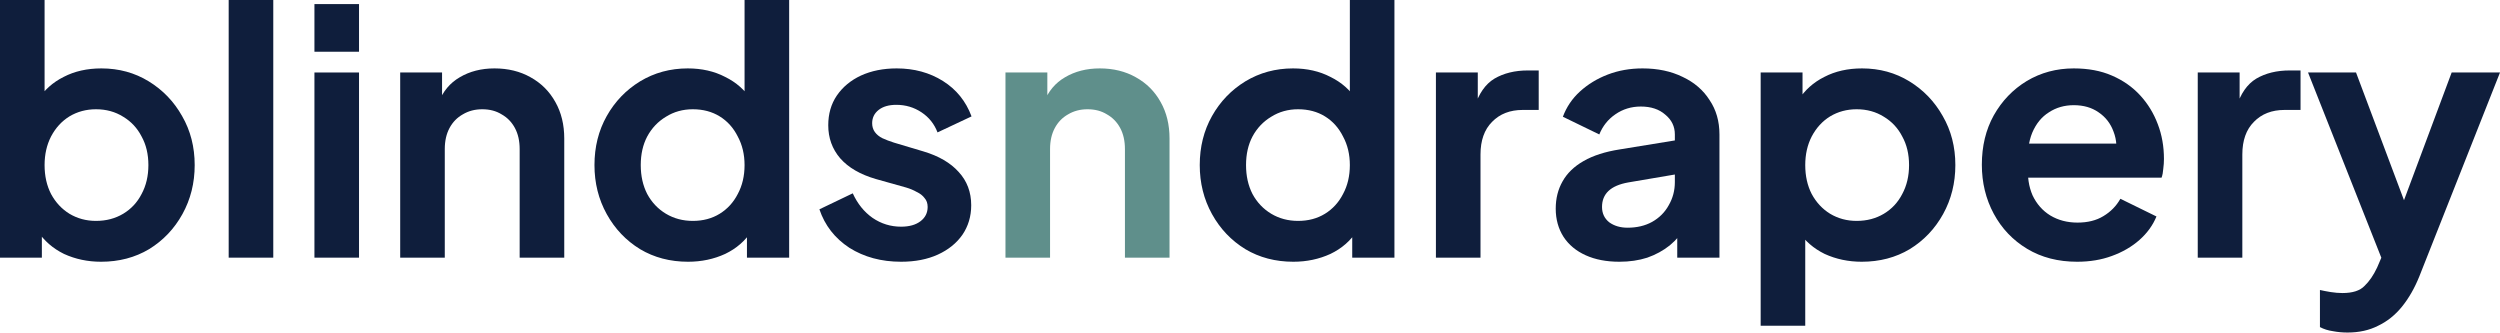
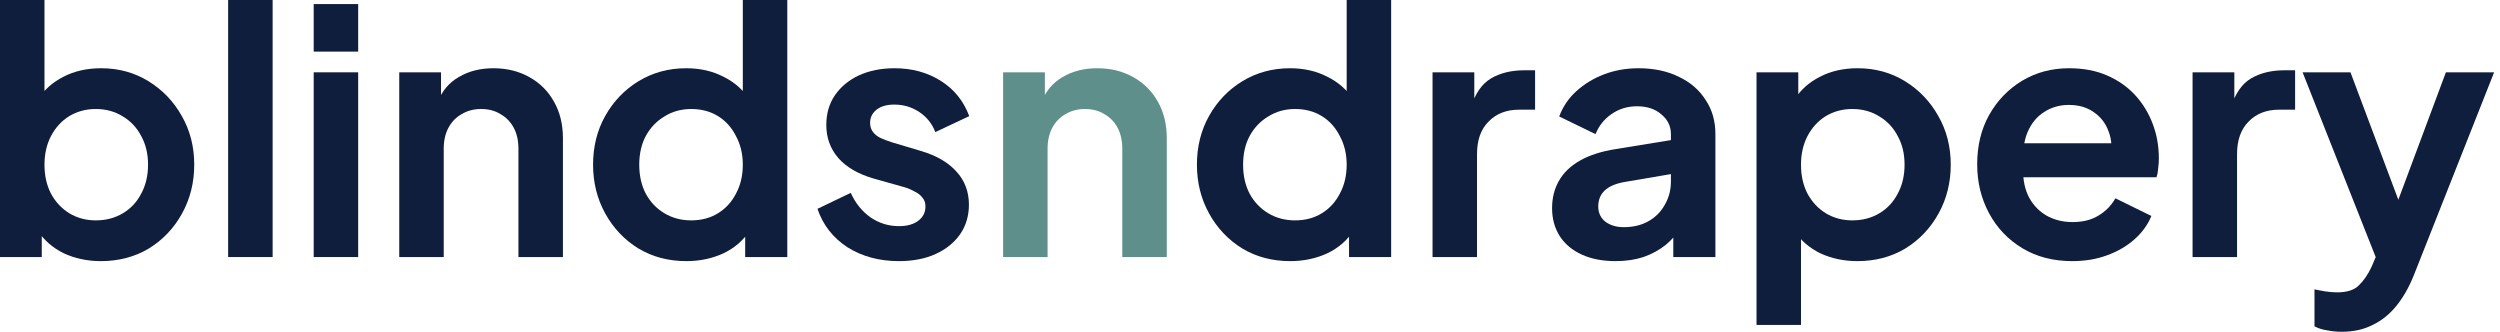
- <svg xmlns="http://www.w3.org/2000/svg" preserveAspectRatio="none" overflow="visible" style="display: block;" width="210.503" height="28" viewBox="0 0 210.503 28" fill="none">
-   <g id="blindsndrapery">
-     <path id="Vector" d="M197.664 28C197.243 28 196.833 27.962 196.431 27.885C196.03 27.828 195.667 27.713 195.342 27.541V24.418C195.591 24.475 195.887 24.532 196.231 24.59C196.594 24.647 196.928 24.675 197.234 24.675C198.094 24.675 198.715 24.475 199.097 24.074C199.498 23.692 199.851 23.176 200.157 22.526L201.189 20.119L201.132 23.271L194.339 6.104H198.38L203.138 18.772H201.705L206.433 6.104H210.503L203.711 23.271C203.31 24.265 202.822 25.115 202.249 25.822C201.676 26.529 201.007 27.064 200.243 27.427C199.498 27.809 198.638 28 197.664 28Z" fill="#0F1E3C" />
-     <path id="Vector_2" d="M185.053 21.695V6.104H188.578V9.572L188.292 9.056C188.655 7.891 189.218 7.079 189.982 6.62C190.766 6.162 191.702 5.932 192.791 5.932H193.708V9.257H192.361C191.291 9.257 190.431 9.591 189.782 10.26C189.132 10.91 188.807 11.827 188.807 13.011V21.695H185.053Z" fill="#0F1E3C" />
-     <path id="Vector_3" d="M174.899 22.039C173.294 22.039 171.89 21.676 170.686 20.95C169.482 20.224 168.546 19.24 167.877 17.998C167.209 16.756 166.874 15.38 166.874 13.871C166.874 12.304 167.209 10.919 167.877 9.715C168.565 8.493 169.492 7.528 170.657 6.821C171.842 6.114 173.16 5.76 174.612 5.76C175.835 5.76 176.905 5.961 177.822 6.362C178.758 6.764 179.551 7.318 180.201 8.025C180.851 8.731 181.347 9.543 181.691 10.461C182.035 11.359 182.207 12.333 182.207 13.384C182.207 13.651 182.188 13.928 182.15 14.215C182.131 14.502 182.083 14.75 182.006 14.96H169.97V12.094H179.886L178.109 13.441C178.281 12.562 178.233 11.779 177.965 11.091C177.717 10.403 177.297 9.859 176.704 9.458C176.131 9.056 175.434 8.856 174.612 8.856C173.829 8.856 173.132 9.056 172.52 9.458C171.909 9.84 171.441 10.413 171.116 11.177C170.81 11.922 170.696 12.83 170.772 13.9C170.696 14.855 170.82 15.705 171.145 16.45C171.489 17.176 171.985 17.74 172.635 18.141C173.304 18.543 174.068 18.743 174.928 18.743C175.787 18.743 176.513 18.562 177.106 18.199C177.717 17.835 178.195 17.348 178.539 16.737L181.577 18.227C181.271 18.972 180.793 19.631 180.144 20.205C179.494 20.778 178.72 21.227 177.822 21.552C176.943 21.877 175.969 22.039 174.899 22.039Z" fill="#0F1E3C" />
-     <path id="Vector_4" d="M148.25 27.427V6.104H151.775V9.2L151.431 8.426C151.966 7.585 152.692 6.936 153.609 6.477C154.526 5.999 155.586 5.76 156.79 5.76C158.261 5.76 159.589 6.123 160.774 6.85C161.958 7.576 162.894 8.55 163.582 9.773C164.289 10.996 164.643 12.371 164.643 13.9C164.643 15.409 164.299 16.785 163.611 18.027C162.923 19.268 161.987 20.253 160.802 20.979C159.618 21.685 158.271 22.039 156.761 22.039C155.634 22.039 154.593 21.819 153.637 21.38C152.701 20.921 151.956 20.272 151.402 19.431L152.004 18.686V27.427H148.25ZM156.331 18.6C157.191 18.6 157.955 18.399 158.624 17.998C159.293 17.597 159.809 17.043 160.172 16.336C160.554 15.629 160.745 14.817 160.745 13.9C160.745 12.983 160.554 12.18 160.172 11.492C159.809 10.785 159.293 10.231 158.624 9.83C157.955 9.41 157.191 9.2 156.331 9.2C155.51 9.2 154.765 9.4 154.096 9.801C153.446 10.203 152.931 10.766 152.548 11.492C152.185 12.199 152.004 13.002 152.004 13.9C152.004 14.817 152.185 15.629 152.548 16.336C152.931 17.043 153.446 17.597 154.096 17.998C154.765 18.399 155.51 18.6 156.331 18.6Z" fill="#0F1E3C" />
-     <path id="Vector_5" d="M136.354 22.039C135.265 22.039 134.319 21.857 133.517 21.494C132.714 21.131 132.093 20.616 131.654 19.947C131.214 19.259 130.994 18.466 130.994 17.568C130.994 16.708 131.186 15.944 131.568 15.275C131.95 14.588 132.542 14.014 133.345 13.556C134.147 13.097 135.16 12.772 136.382 12.581L141.484 11.75V14.616L137.099 15.361C136.354 15.495 135.8 15.734 135.437 16.078C135.074 16.422 134.892 16.871 134.892 17.425C134.892 17.96 135.093 18.39 135.494 18.714C135.914 19.02 136.43 19.173 137.042 19.173C137.825 19.173 138.513 19.011 139.105 18.686C139.716 18.342 140.185 17.874 140.509 17.282C140.853 16.689 141.025 16.04 141.025 15.333V11.32C141.025 10.652 140.758 10.098 140.223 9.658C139.707 9.2 139.019 8.97 138.159 8.97C137.357 8.97 136.64 9.19 136.01 9.629C135.398 10.05 134.949 10.613 134.663 11.32L131.596 9.83C131.902 9.009 132.38 8.302 133.029 7.709C133.698 7.098 134.481 6.62 135.379 6.276C136.277 5.932 137.252 5.76 138.303 5.76C139.583 5.76 140.71 5.999 141.684 6.477C142.659 6.936 143.413 7.585 143.948 8.426C144.503 9.247 144.78 10.212 144.78 11.32V21.695H141.226V19.03L142.028 18.972C141.627 19.641 141.149 20.205 140.595 20.663C140.041 21.103 139.411 21.447 138.704 21.695C137.997 21.924 137.214 22.039 136.354 22.039Z" fill="#0F1E3C" />
-     <path id="Vector_6" d="M120.906 21.695V6.104H124.431V9.572L124.144 9.056C124.507 7.891 125.071 7.079 125.835 6.62C126.619 6.162 127.555 5.932 128.644 5.932H129.561V9.257H128.214C127.144 9.257 126.284 9.591 125.635 10.26C124.985 10.91 124.66 11.827 124.66 13.011V21.695H120.906Z" fill="#0F1E3C" />
-     <path id="Vector_7" d="M108.901 22.039C107.392 22.039 106.045 21.685 104.86 20.979C103.676 20.253 102.739 19.268 102.052 18.027C101.364 16.785 101.02 15.409 101.02 13.9C101.02 12.371 101.364 10.996 102.052 9.773C102.739 8.55 103.676 7.576 104.86 6.85C106.064 6.123 107.401 5.76 108.873 5.76C110.057 5.76 111.108 5.999 112.025 6.477C112.961 6.936 113.697 7.585 114.232 8.426L113.659 9.2V0H117.413V21.695H113.859V18.686L114.26 19.431C113.725 20.272 112.98 20.921 112.025 21.38C111.07 21.819 110.028 22.039 108.901 22.039ZM109.302 18.6C110.162 18.6 110.917 18.399 111.566 17.998C112.216 17.597 112.722 17.043 113.085 16.336C113.468 15.629 113.659 14.817 113.659 13.9C113.659 13.002 113.468 12.199 113.085 11.492C112.722 10.766 112.216 10.203 111.566 9.801C110.917 9.4 110.162 9.2 109.302 9.2C108.462 9.2 107.707 9.41 107.038 9.83C106.37 10.231 105.844 10.785 105.462 11.492C105.099 12.18 104.918 12.983 104.918 13.9C104.918 14.817 105.099 15.629 105.462 16.336C105.844 17.043 106.37 17.597 107.038 17.998C107.707 18.399 108.462 18.6 109.302 18.6Z" fill="#0F1E3C" />
-     <path id="Vector_8" d="M84.662 21.695V6.104H88.187V9.171L87.9 8.626C88.263 7.69 88.856 6.983 89.677 6.506C90.518 6.009 91.493 5.76 92.601 5.76C93.747 5.76 94.76 6.009 95.638 6.506C96.537 7.002 97.234 7.7 97.731 8.598C98.227 9.477 98.476 10.499 98.476 11.664V21.695H94.721V12.553C94.721 11.865 94.588 11.273 94.32 10.776C94.053 10.279 93.68 9.897 93.203 9.629C92.744 9.343 92.199 9.2 91.569 9.2C90.957 9.2 90.413 9.343 89.935 9.629C89.458 9.897 89.085 10.279 88.818 10.776C88.55 11.273 88.416 11.865 88.416 12.553V21.695H84.662Z" fill="#5F8F8B" />
-     <path id="Vector_9" d="M75.873 22.039C74.211 22.039 72.759 21.647 71.517 20.864C70.294 20.061 69.453 18.982 68.995 17.625L71.803 16.278C72.205 17.157 72.759 17.845 73.466 18.342C74.192 18.839 74.994 19.087 75.873 19.087C76.561 19.087 77.105 18.934 77.507 18.628C77.908 18.323 78.109 17.922 78.109 17.425C78.109 17.119 78.022 16.871 77.851 16.68C77.698 16.47 77.478 16.297 77.191 16.164C76.924 16.011 76.628 15.887 76.303 15.791L73.752 15.075C72.434 14.693 71.431 14.11 70.743 13.326C70.074 12.543 69.74 11.617 69.74 10.547C69.74 9.591 69.979 8.76 70.457 8.053C70.953 7.327 71.632 6.764 72.491 6.362C73.37 5.961 74.373 5.76 75.501 5.76C76.972 5.76 78.271 6.114 79.398 6.821C80.525 7.528 81.328 8.521 81.805 9.801L78.94 11.148C78.672 10.441 78.223 9.878 77.593 9.458C76.962 9.037 76.255 8.827 75.472 8.827C74.841 8.827 74.345 8.97 73.982 9.257C73.619 9.543 73.437 9.916 73.437 10.375C73.437 10.661 73.513 10.91 73.666 11.12C73.819 11.33 74.029 11.502 74.297 11.636C74.583 11.769 74.908 11.893 75.271 12.008L77.765 12.753C79.045 13.135 80.029 13.709 80.716 14.473C81.423 15.237 81.777 16.173 81.777 17.282C81.777 18.218 81.528 19.049 81.032 19.775C80.535 20.482 79.847 21.036 78.968 21.437C78.089 21.838 77.058 22.039 75.873 22.039Z" fill="#0F1E3C" />
-     <path id="Vector_10" d="M57.936 22.039C56.427 22.039 55.08 21.685 53.895 20.979C52.711 20.253 51.774 19.268 51.087 18.027C50.399 16.785 50.055 15.409 50.055 13.9C50.055 12.371 50.399 10.996 51.087 9.773C51.774 8.55 52.711 7.576 53.895 6.85C55.099 6.123 56.436 5.76 57.907 5.76C59.092 5.76 60.143 5.999 61.06 6.477C61.996 6.936 62.732 7.585 63.267 8.426L62.693 9.2V0H66.448V21.695H62.894V18.686L63.295 19.431C62.76 20.272 62.015 20.921 61.06 21.38C60.105 21.819 59.063 22.039 57.936 22.039ZM58.337 18.6C59.197 18.6 59.952 18.399 60.601 17.998C61.251 17.597 61.757 17.043 62.12 16.336C62.502 15.629 62.693 14.817 62.693 13.9C62.693 13.002 62.502 12.199 62.12 11.492C61.757 10.766 61.251 10.203 60.601 9.801C59.952 9.4 59.197 9.2 58.337 9.2C57.497 9.2 56.742 9.41 56.073 9.83C55.404 10.231 54.879 10.785 54.497 11.492C54.134 12.18 53.952 12.983 53.952 13.9C53.952 14.817 54.134 15.629 54.497 16.336C54.879 17.043 55.404 17.597 56.073 17.998C56.742 18.399 57.497 18.6 58.337 18.6Z" fill="#0F1E3C" />
-     <path id="Vector_11" d="M33.697 21.695V6.104H37.222V9.171L36.935 8.626C37.298 7.69 37.891 6.983 38.712 6.506C39.553 6.009 40.527 5.76 41.636 5.76C42.782 5.76 43.794 6.009 44.673 6.506C45.571 7.002 46.269 7.7 46.766 8.598C47.262 9.477 47.511 10.499 47.511 11.664V21.695H43.756V12.553C43.756 11.865 43.623 11.273 43.355 10.776C43.087 10.279 42.715 9.897 42.237 9.629C41.779 9.343 41.234 9.2 40.604 9.2C39.992 9.2 39.448 9.343 38.97 9.629C38.492 9.897 38.12 10.279 37.852 10.776C37.585 11.273 37.451 11.865 37.451 12.553V21.695H33.697Z" fill="#0F1E3C" />
-     <path id="Vector_12" d="M26.476 21.695V6.104H30.23V21.695H26.476ZM26.476 4.356V0.344H30.23V4.356H26.476Z" fill="#0F1E3C" />
-     <path id="Vector_13" d="M19.255 21.695V0H23.01V21.695H19.255Z" fill="#0F1E3C" />
-     <path id="Vector_14" d="M8.512 22.039C7.385 22.039 6.343 21.819 5.388 21.38C4.452 20.921 3.707 20.272 3.153 19.431L3.525 18.686V21.695H0V0H3.754V9.2L3.181 8.426C3.716 7.585 4.442 6.936 5.359 6.477C6.276 5.999 7.337 5.76 8.54 5.76C10.012 5.76 11.339 6.123 12.524 6.85C13.709 7.576 14.645 8.55 15.333 9.773C16.04 10.996 16.393 12.371 16.393 13.9C16.393 15.409 16.049 16.785 15.361 18.027C14.674 19.268 13.737 20.253 12.553 20.979C11.368 21.685 10.021 22.039 8.512 22.039ZM8.082 18.6C8.942 18.6 9.706 18.399 10.375 17.998C11.043 17.597 11.559 17.043 11.922 16.336C12.304 15.629 12.495 14.817 12.495 13.9C12.495 12.983 12.304 12.18 11.922 11.492C11.559 10.785 11.043 10.231 10.375 9.83C9.706 9.41 8.942 9.2 8.082 9.2C7.26 9.2 6.515 9.4 5.846 9.801C5.197 10.203 4.681 10.766 4.299 11.492C3.936 12.199 3.754 13.002 3.754 13.9C3.754 14.817 3.936 15.629 4.299 16.336C4.681 17.043 5.197 17.597 5.846 17.998C6.515 18.399 7.26 18.6 8.082 18.6Z" fill="#0F1E3C" />
-   </g>
+ <svg xmlns="http://www.w3.org/2000/svg" width="211" height="28" viewBox="0 0 211 28" fill="none">
+   <path d="M197.664 28C197.243 28 196.833 27.962 196.431 27.885C196.03 27.828 195.667 27.713 195.342 27.541V24.418C195.591 24.475 195.887 24.532 196.231 24.59C196.594 24.647 196.928 24.675 197.234 24.675C198.094 24.675 198.715 24.475 199.097 24.074C199.498 23.692 199.851 23.176 200.157 22.526L201.189 20.119L201.132 23.271L194.339 6.104H198.38L203.138 18.772H201.705L206.433 6.104H210.503L203.711 23.271C203.31 24.265 202.822 25.115 202.249 25.822C201.676 26.529 201.007 27.064 200.243 27.427C199.498 27.809 198.638 28 197.664 28Z" fill="#0F1E3C" />
+   <path d="M185.053 21.695V6.104H188.578V9.572L188.292 9.056C188.655 7.891 189.218 7.079 189.982 6.62C190.766 6.162 191.702 5.932 192.791 5.932H193.708V9.257H192.361C191.291 9.257 190.431 9.591 189.782 10.26C189.132 10.91 188.807 11.827 188.807 13.011V21.695H185.053Z" fill="#0F1E3C" />
+   <path d="M174.899 22.039C173.294 22.039 171.89 21.676 170.686 20.95C169.482 20.224 168.546 19.24 167.877 17.998C167.209 16.756 166.874 15.38 166.874 13.871C166.874 12.304 167.209 10.919 167.877 9.715C168.565 8.493 169.492 7.528 170.657 6.821C171.842 6.114 173.16 5.76 174.612 5.76C175.835 5.76 176.905 5.961 177.822 6.362C178.758 6.764 179.551 7.318 180.201 8.025C180.851 8.731 181.347 9.543 181.691 10.461C182.035 11.359 182.207 12.333 182.207 13.384C182.207 13.651 182.188 13.928 182.15 14.215C182.131 14.502 182.083 14.75 182.006 14.96H169.97V12.094H179.886L178.109 13.441C178.281 12.562 178.233 11.779 177.965 11.091C177.717 10.403 177.297 9.859 176.704 9.458C176.131 9.056 175.434 8.856 174.612 8.856C173.829 8.856 173.132 9.056 172.52 9.458C171.909 9.84 171.441 10.413 171.116 11.177C170.81 11.922 170.696 12.83 170.772 13.9C170.696 14.855 170.82 15.705 171.145 16.45C171.489 17.176 171.985 17.74 172.635 18.141C173.304 18.543 174.068 18.743 174.928 18.743C175.787 18.743 176.513 18.562 177.106 18.198C177.717 17.835 178.195 17.348 178.539 16.737L181.577 18.227C181.271 18.972 180.793 19.631 180.144 20.205C179.494 20.778 178.72 21.227 177.822 21.552C176.943 21.877 175.969 22.039 174.899 22.039Z" fill="#0F1E3C" />
+   <path d="M148.25 27.427V6.104H151.775V9.2L151.431 8.426C151.966 7.585 152.692 6.936 153.609 6.477C154.526 5.999 155.586 5.76 156.79 5.76C158.261 5.76 159.589 6.123 160.774 6.85C161.958 7.576 162.894 8.55 163.582 9.773C164.289 10.996 164.643 12.371 164.643 13.9C164.643 15.409 164.299 16.785 163.611 18.027C162.923 19.268 161.987 20.253 160.802 20.979C159.618 21.685 158.271 22.039 156.761 22.039C155.634 22.039 154.593 21.819 153.637 21.38C152.701 20.921 151.956 20.272 151.402 19.431L152.004 18.686V27.427H148.25ZM156.331 18.6C157.191 18.6 157.955 18.399 158.624 17.998C159.293 17.597 159.809 17.043 160.172 16.336C160.554 15.629 160.745 14.817 160.745 13.9C160.745 12.983 160.554 12.18 160.172 11.492C159.809 10.785 159.293 10.231 158.624 9.83C157.955 9.41 157.191 9.2 156.331 9.2C155.51 9.2 154.765 9.4 154.096 9.801C153.446 10.203 152.931 10.766 152.548 11.492C152.185 12.199 152.004 13.002 152.004 13.9C152.004 14.817 152.185 15.629 152.548 16.336C152.931 17.043 153.446 17.597 154.096 17.998C154.765 18.399 155.51 18.6 156.331 18.6Z" fill="#0F1E3C" />
+   <path d="M136.354 22.039C135.265 22.039 134.319 21.857 133.517 21.494C132.714 21.131 132.093 20.616 131.654 19.947C131.214 19.259 130.995 18.466 130.995 17.568C130.995 16.708 131.186 15.944 131.568 15.275C131.95 14.588 132.542 14.014 133.345 13.556C134.147 13.097 135.16 12.772 136.382 12.581L141.484 11.75V14.616L137.099 15.361C136.354 15.495 135.8 15.734 135.437 16.078C135.074 16.422 134.892 16.871 134.892 17.425C134.892 17.96 135.093 18.39 135.494 18.714C135.914 19.02 136.43 19.173 137.042 19.173C137.825 19.173 138.513 19.011 139.105 18.686C139.716 18.342 140.185 17.874 140.509 17.282C140.853 16.689 141.025 16.04 141.025 15.333V11.32C141.025 10.652 140.758 10.098 140.223 9.658C139.707 9.2 139.019 8.97 138.159 8.97C137.357 8.97 136.64 9.19 136.01 9.629C135.398 10.05 134.949 10.613 134.663 11.32L131.596 9.83C131.902 9.009 132.38 8.302 133.029 7.709C133.698 7.098 134.481 6.62 135.379 6.276C136.277 5.932 137.252 5.76 138.303 5.76C139.583 5.76 140.71 5.999 141.684 6.477C142.659 6.936 143.413 7.585 143.948 8.426C144.503 9.247 144.78 10.212 144.78 11.32V21.695H141.226V19.03L142.028 18.972C141.627 19.641 141.149 20.205 140.595 20.663C140.041 21.103 139.411 21.447 138.704 21.695C137.997 21.924 137.214 22.039 136.354 22.039Z" fill="#0F1E3C" />
+   <path d="M120.906 21.695V6.104H124.431V9.572L124.144 9.056C124.507 7.891 125.071 7.079 125.835 6.62C126.618 6.162 127.555 5.932 128.644 5.932H129.561V9.257H128.214C127.144 9.257 126.284 9.591 125.635 10.26C124.985 10.91 124.66 11.827 124.66 13.011V21.695H120.906Z" fill="#0F1E3C" />
+   <path d="M108.901 22.039C107.392 22.039 106.045 21.685 104.86 20.979C103.676 20.253 102.739 19.268 102.052 18.027C101.364 16.785 101.02 15.409 101.02 13.9C101.02 12.371 101.364 10.996 102.052 9.773C102.739 8.55 103.676 7.576 104.86 6.85C106.064 6.123 107.401 5.76 108.873 5.76C110.057 5.76 111.108 5.999 112.025 6.477C112.961 6.936 113.697 7.585 114.232 8.426L113.659 9.2V0H117.413V21.695H113.859V18.686L114.26 19.431C113.725 20.272 112.98 20.921 112.025 21.38C111.07 21.819 110.028 22.039 108.901 22.039ZM109.302 18.6C110.162 18.6 110.917 18.399 111.566 17.998C112.216 17.597 112.722 17.043 113.085 16.336C113.468 15.629 113.659 14.817 113.659 13.9C113.659 13.002 113.468 12.199 113.085 11.492C112.722 10.766 112.216 10.203 111.566 9.801C110.917 9.4 110.162 9.2 109.302 9.2C108.462 9.2 107.707 9.41 107.038 9.83C106.37 10.231 105.844 10.785 105.462 11.492C105.099 12.18 104.918 12.983 104.918 13.9C104.918 14.817 105.099 15.629 105.462 16.336C105.844 17.043 106.37 17.597 107.038 17.998C107.707 18.399 108.462 18.6 109.302 18.6Z" fill="#0F1E3C" />
+   <path d="M84.662 21.695V6.104H88.187V9.171L87.9 8.626C88.263 7.69 88.856 6.983 89.677 6.506C90.518 6.009 91.493 5.76 92.601 5.76C93.747 5.76 94.76 6.009 95.638 6.506C96.537 7.002 97.234 7.7 97.731 8.598C98.227 9.477 98.476 10.499 98.476 11.664V21.695H94.721V12.553C94.721 11.865 94.588 11.273 94.32 10.776C94.053 10.279 93.68 9.897 93.203 9.629C92.744 9.343 92.199 9.2 91.569 9.2C90.957 9.2 90.413 9.343 89.935 9.629C89.458 9.897 89.085 10.279 88.818 10.776C88.55 11.273 88.416 11.865 88.416 12.553V21.695H84.662Z" fill="#5F8F8B" />
+   <path d="M75.873 22.039C74.211 22.039 72.759 21.647 71.517 20.864C70.294 20.061 69.453 18.982 68.995 17.625L71.803 16.278C72.205 17.157 72.759 17.845 73.466 18.342C74.192 18.839 74.994 19.087 75.873 19.087C76.561 19.087 77.105 18.934 77.507 18.628C77.908 18.323 78.109 17.922 78.109 17.425C78.109 17.119 78.022 16.871 77.851 16.68C77.698 16.469 77.478 16.297 77.191 16.164C76.924 16.011 76.628 15.887 76.303 15.791L73.752 15.075C72.434 14.693 71.431 14.11 70.743 13.326C70.074 12.543 69.74 11.617 69.74 10.547C69.74 9.591 69.979 8.76 70.457 8.053C70.953 7.327 71.632 6.764 72.491 6.362C73.37 5.961 74.373 5.76 75.501 5.76C76.972 5.76 78.271 6.114 79.398 6.821C80.525 7.528 81.328 8.521 81.805 9.801L78.94 11.148C78.672 10.441 78.223 9.878 77.593 9.458C76.962 9.037 76.255 8.827 75.472 8.827C74.841 8.827 74.345 8.97 73.982 9.257C73.618 9.543 73.437 9.916 73.437 10.375C73.437 10.661 73.513 10.91 73.666 11.12C73.819 11.33 74.029 11.502 74.297 11.636C74.583 11.769 74.908 11.893 75.271 12.008L77.765 12.753C79.045 13.135 80.029 13.709 80.716 14.473C81.423 15.237 81.777 16.173 81.777 17.282C81.777 18.218 81.528 19.049 81.032 19.775C80.535 20.482 79.847 21.036 78.968 21.437C78.089 21.838 77.058 22.039 75.873 22.039Z" fill="#0F1E3C" />
+   <path d="M57.936 22.039C56.427 22.039 55.08 21.685 53.895 20.979C52.711 20.253 51.774 19.268 51.087 18.027C50.399 16.785 50.055 15.409 50.055 13.9C50.055 12.371 50.399 10.996 51.087 9.773C51.774 8.55 52.711 7.576 53.895 6.85C55.099 6.123 56.436 5.76 57.907 5.76C59.092 5.76 60.143 5.999 61.06 6.477C61.996 6.936 62.732 7.585 63.267 8.426L62.693 9.2V0H66.448V21.695H62.894V18.686L63.295 19.431C62.76 20.272 62.015 20.921 61.06 21.38C60.105 21.819 59.063 22.039 57.936 22.039ZM58.337 18.6C59.197 18.6 59.952 18.399 60.601 17.998C61.251 17.597 61.757 17.043 62.12 16.336C62.502 15.629 62.693 14.817 62.693 13.9C62.693 13.002 62.502 12.199 62.12 11.492C61.757 10.766 61.251 10.203 60.601 9.801C59.952 9.4 59.197 9.2 58.337 9.2C57.497 9.2 56.742 9.41 56.073 9.83C55.404 10.231 54.879 10.785 54.497 11.492C54.134 12.18 53.952 12.983 53.952 13.9C53.952 14.817 54.134 15.629 54.497 16.336C54.879 17.043 55.404 17.597 56.073 17.998C56.742 18.399 57.497 18.6 58.337 18.6Z" fill="#0F1E3C" />
+   <path d="M33.697 21.695V6.104H37.222V9.171L36.935 8.626C37.298 7.69 37.891 6.983 38.712 6.506C39.553 6.009 40.527 5.76 41.636 5.76C42.782 5.76 43.794 6.009 44.673 6.506C45.571 7.002 46.269 7.7 46.766 8.598C47.262 9.477 47.511 10.499 47.511 11.664V21.695H43.756V12.553C43.756 11.865 43.623 11.273 43.355 10.776C43.088 10.279 42.715 9.897 42.237 9.629C41.779 9.343 41.234 9.2 40.604 9.2C39.992 9.2 39.448 9.343 38.97 9.629C38.492 9.897 38.12 10.279 37.852 10.776C37.585 11.273 37.451 11.865 37.451 12.553V21.695H33.697Z" fill="#0F1E3C" />
+   <path d="M26.476 21.695V6.104H30.23V21.695H26.476ZM26.476 4.356V0.344H30.23V4.356H26.476Z" fill="#0F1E3C" />
+   <path d="M19.255 21.695V0H23.01V21.695H19.255Z" fill="#0F1E3C" />
+   <path d="M8.512 22.039C7.385 22.039 6.343 21.819 5.388 21.38C4.452 20.921 3.707 20.272 3.153 19.431L3.525 18.686V21.695H0V0H3.754V9.2L3.181 8.426C3.716 7.585 4.442 6.936 5.359 6.477C6.276 5.999 7.337 5.76 8.54 5.76C10.012 5.76 11.339 6.123 12.524 6.85C13.709 7.576 14.645 8.55 15.333 9.773C16.04 10.996 16.393 12.371 16.393 13.9C16.393 15.409 16.049 16.785 15.361 18.027C14.674 19.268 13.737 20.253 12.553 20.979C11.368 21.685 10.021 22.039 8.512 22.039ZM8.082 18.6C8.942 18.6 9.706 18.399 10.375 17.998C11.043 17.597 11.559 17.043 11.922 16.336C12.304 15.629 12.495 14.817 12.495 13.9C12.495 12.983 12.304 12.18 11.922 11.492C11.559 10.785 11.043 10.231 10.375 9.83C9.706 9.41 8.942 9.2 8.082 9.2C7.26 9.2 6.515 9.4 5.846 9.801C5.197 10.203 4.681 10.766 4.299 11.492C3.936 12.199 3.754 13.002 3.754 13.9C3.754 14.817 3.936 15.629 4.299 16.336C4.681 17.043 5.197 17.597 5.846 17.998C6.515 18.399 7.26 18.6 8.082 18.6Z" fill="#0F1E3C" />
</svg>
